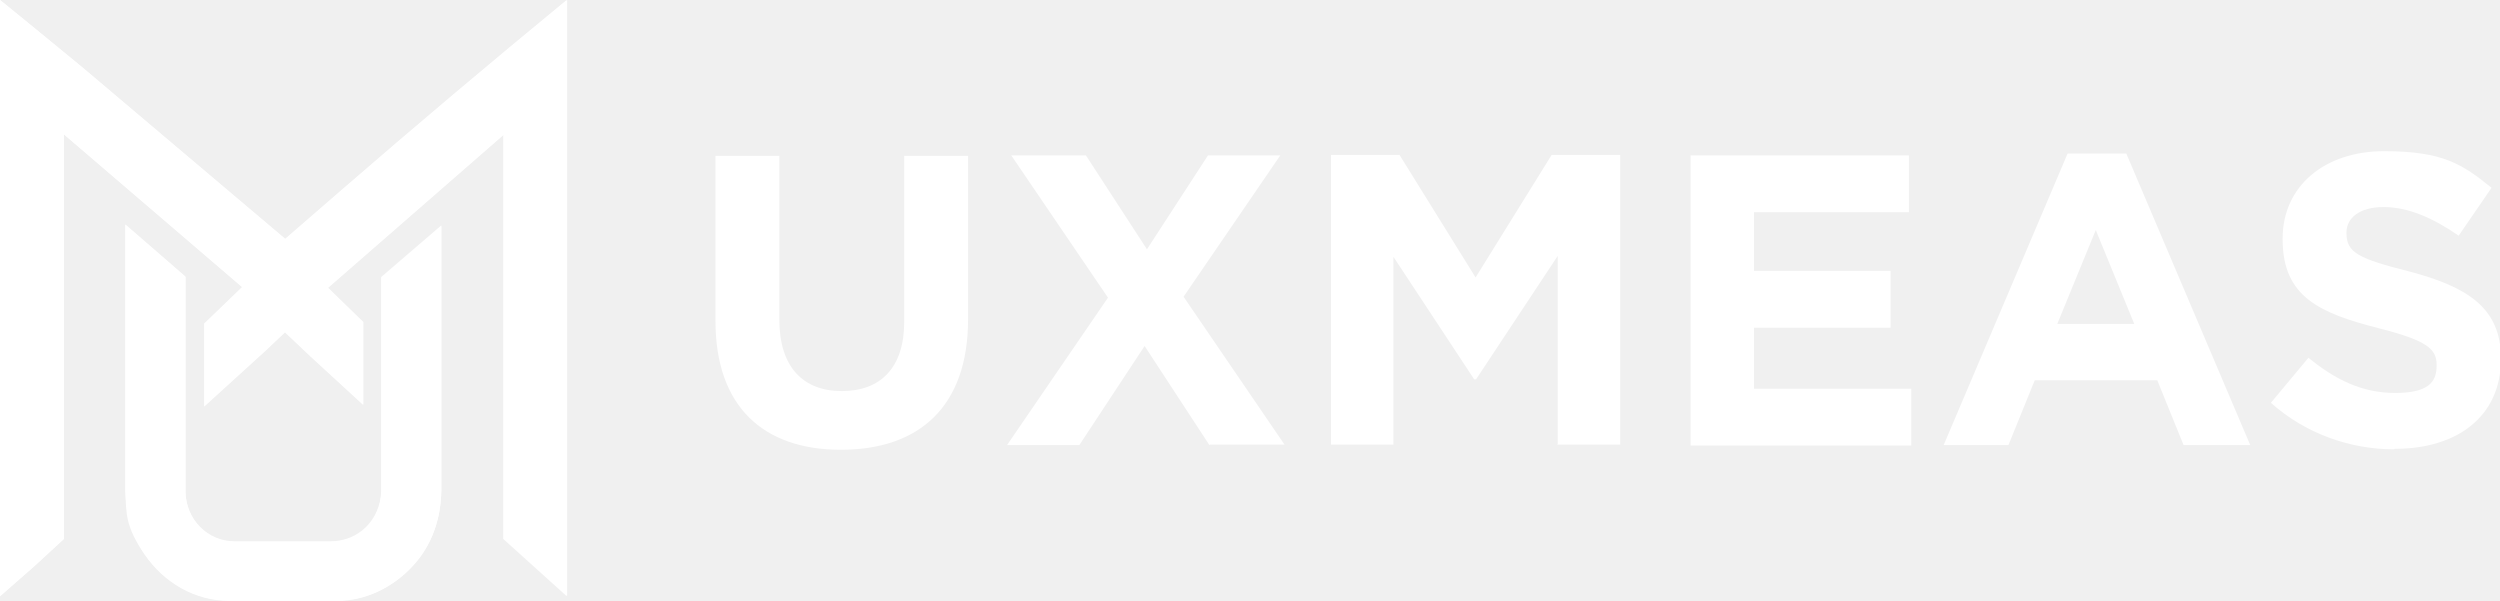
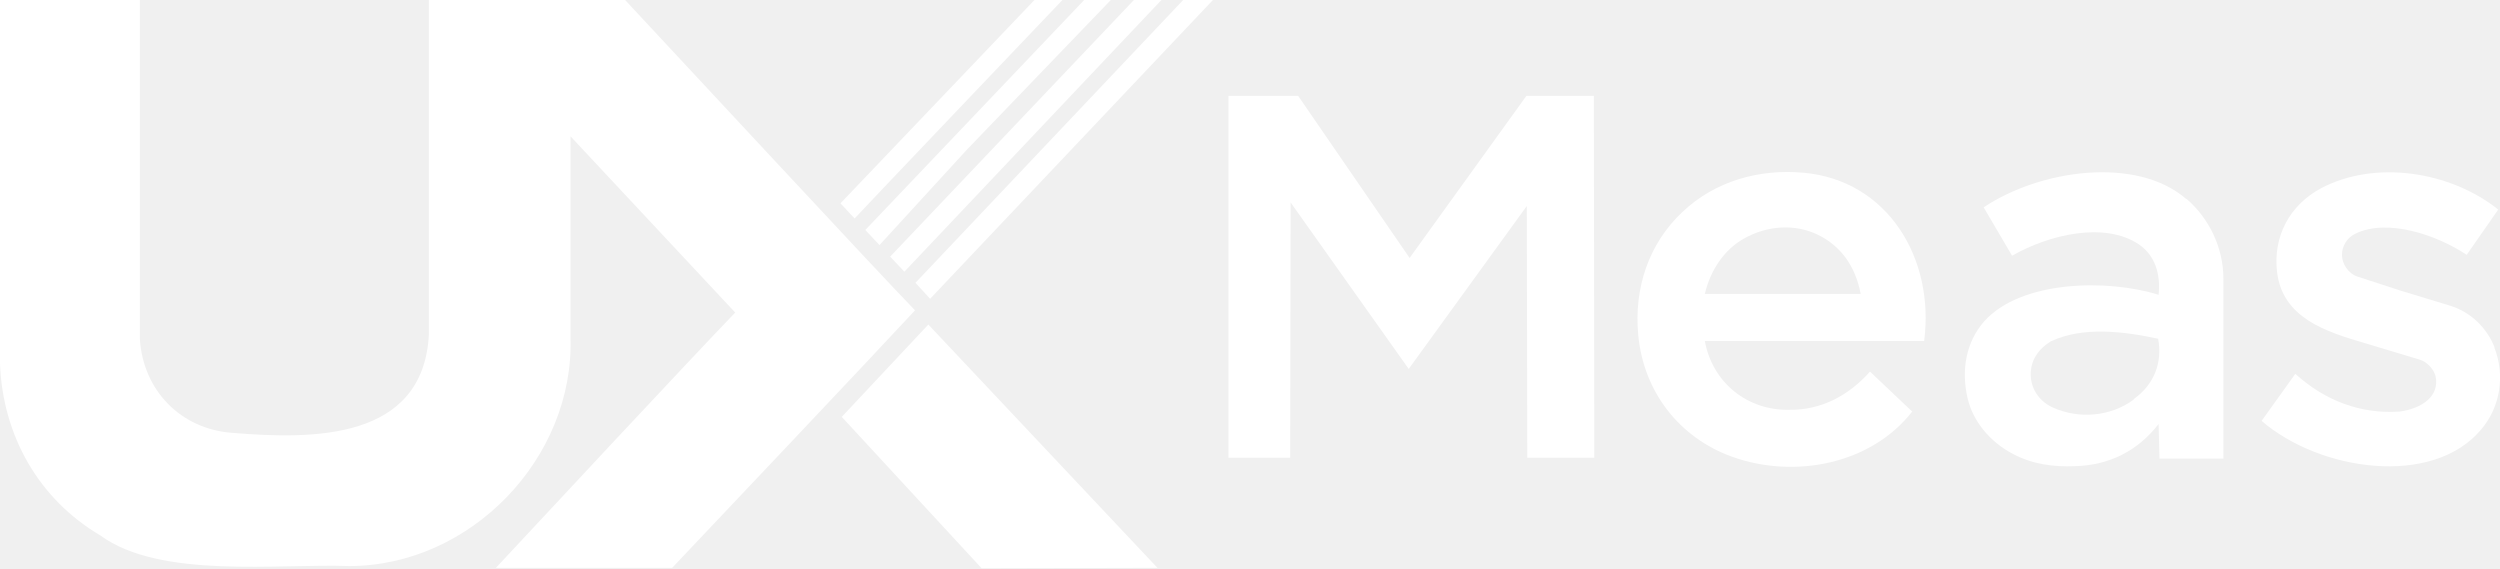
- <svg xmlns="http://www.w3.org/2000/svg" id="Layer_1" version="1.1" viewBox="0 0 532.5 128">
+ <svg xmlns="http://www.w3.org/2000/svg" id="Layer_1" version="1.1" viewBox="0 0 563.1 128">
  <defs>
    <style>
      .st0 {
        fill: #fff;
      }
    </style>
  </defs>
-   <g>
-     <path class="st0" d="M179.1,95.8c-16.6,0-26.7-9.3-26.7-27.4v-35.2h13.6v34.9c0,10,5,15.2,13.3,15.2s13.3-5,13.3-14.8v-35.3h13.6v34.8c0,18.7-10.5,27.8-27.1,27.8Z" />
-     <path class="st0" d="M257.6,94.8l-13.8-21.1-13.9,21.1h-15.4l21.5-31.4-20.6-30.3h15.9l13,20,13-20h15.4l-20.6,30.1,21.5,31.5h-15.9Z" />
-     <path class="st0" d="M331.8,94.8v-40.3l-17.4,26.3h-.4l-17.2-26.1v40h-13.3v-61.7h14.6l16.2,26.1,16.2-26.1h14.6v61.7h-13.5Z" />
-     <path class="st0" d="M360.1,94.8v-61.7h46.5v12.1h-33v12.5h29.1v12.1h-29.1v13h33.5v12.1h-47Z" />
-     <path class="st0" d="M465.1,94.8l-5.6-13.8h-26.1l-5.6,13.8h-13.8l26.4-62.1h12.5l26.4,62.1h-14.2ZM446.4,49l-8.2,20h16.4l-8.2-20Z" />
-     <path class="st0" d="M509.9,95.7c-9.3,0-18.8-3.3-26.2-9.9l8-9.6c5.6,4.6,11.4,7.5,18.4,7.5s8.9-2.2,8.9-5.8v-.2c0-3.4-2.1-5.2-12.4-7.8-12.4-3.2-20.4-6.6-20.4-18.9v-.2c0-11.2,9-18.6,21.6-18.6s16.7,2.8,22.9,7.8l-7,10.2c-5.5-3.8-10.8-6.1-16-6.1s-7.9,2.4-7.9,5.4v.2c0,4.1,2.6,5.4,13.3,8.1,12.5,3.3,19.6,7.8,19.6,18.5v.2c0,12.2-9.3,19.1-22.6,19.1Z" />
-   </g>
-   <g id="RbfCym">
-     <g>
-       <path class="st0" d="M66.2,76l11.1,10.2v-17.6s-7.5-7.3-7.5-7.3l37.4-32.6v86.1s13.3,12,13.3,12l.2.2s0-.2,0-.4V0c-16.3,13.4-32.2,26.8-48,40.5l-12,10.4L17.6,14.4,7,5.7,0,0v127s7.3-6.4,7.3-6.4l6.3-5.8V28.6s38,32.5,38,32.5l-8.1,7.8v17.6s13.3-12.1,13.3-12.1l3.9-3.7,5.5,5.2ZM94,48l-12.8,11v45.6c-.2,6.1-4.8,10.7-10.8,10.7h-20.4c-5.9,0-10.4-4.8-10.5-10.6v-45.8s-12.8-11.1-12.8-11.1v56.7c.2,4.9,1.3,9.5,4.1,13.5,4.1,6,10.7,9.9,18.1,9.9h22.9c6.2,0,11.9-2.8,16.1-7.4s6-10,6.1-16.1v-56.5Z" />
-       <path class="st0" d="M66.2,76l-5.5-5.2-3.9,3.7-13.3,12.1v-17.6s8.1-7.8,8.1-7.8L13.6,28.6v86.2s-6.3,5.8-6.3,5.8L0,127V0s7,5.7,7,5.7l10.6,8.7,43.2,36.5,12-10.4C88.6,26.8,104.5,13.4,120.8,0v126.5c0,.2,0,.4,0,.4l-.2-.2-13.3-12V28.7s-37.4,32.6-37.4,32.6l7.5,7.3v17.6s-11.1-10.2-11.1-10.2Z" />
-       <path class="st0" d="M94,48v56.5c-.1,6-2,11.7-6.1,16.1s-9.9,7.4-16.1,7.4h-22.9c-7.4,0-14-3.9-18.1-9.9s-3.9-8.6-4.1-13.5v-56.7s12.8,11.1,12.8,11.1v45.8c.1,5.9,4.6,10.6,10.5,10.6h20.4c6.1,0,10.7-4.6,10.8-10.6v-45.6s12.8-11,12.8-11Z" />
-     </g>
-   </g>
+   <polygon class="st0" points="343.8 21.6 317.5 58.1 292.4 21.6 276.7 21.6 276.7 103.1 290.6 103.1 290.7 45.6 317.3 83.1 343.9 46.4 344 103.1 359.1 103.1 359 21.6 343.8 21.6" />
+   <path class="st0" d="M406.2,38.9c-10-.9-19.9,1.9-27.2,8.8-7.7,7.2-11,17.3-10,27.8,1.2,12.7,9.2,23.1,21.2,27.4,14,5,31.2,1.7,40.5-10.2l-9.5-9c-4.9,5.5-11.1,8.7-18.2,8.6-9.4.2-17.3-6.1-19-15.5h49.4c2.4-18.6-8.2-36.2-27.2-37.9ZM384,66.2c1.3-5.6,4.6-10.1,8.7-12.4,5.4-3.1,11.7-3.4,16.8-.9,5.1,2.5,8.4,7,9.6,13.3h-35.1Z" />
+   <path class="st0" d="M492.4,44.8c-11.2-9.7-32.9-6.6-45.6,1.9l6.4,10.9c8.4-4.8,20.8-7.7,28.5-2.6,3.7,2.5,5,6.7,4.5,11.4-11.5-3.6-31-3.3-39.3,6-4.1,4.7-5.2,11-3.7,17.4,1.2,5,4.9,9.7,10.3,12.5,4.4,2.3,9.1,2.9,13.9,2.7,7.6-.2,14.1-3.4,18.8-9.5l.2,7.8h14.4s0-40.5,0-40.5c0-7-3.2-13.6-8.3-18ZM480.6,90c-5.3,3.9-12.4,4.4-18.2,1.8-3.1-1.4-4.9-4.2-5-7.2-.1-3.3,1.6-5.9,4.5-7.7,7.2-3.4,16.3-2.3,24.2-.6,1,5.4-.9,10.3-5.5,13.6Z" />
+   <path class="st0" d="M561.9,78.3c-1.7-4.4-5.4-8-9.9-9.4l-11.5-3.5-9.5-3.1c-2.1-.7-3.5-2.9-3.5-4.9,0-1.9,1.1-3.9,3.1-4.8,7.1-3.4,18.1.2,25,4.8l7.1-10.2c-10.9-8.7-27.8-11.2-39.9-4.8-7.1,3.8-10.9,10.9-9.9,19,1.3,10.2,10.9,13.3,19.8,15.9l12.3,3.7c1.8.5,3.3,2.4,3.6,3.8.9,4.4-3,7.2-8.1,7.9-8.7.6-16.8-2.4-23.5-8.5l-7.6,10.6c13.1,11.3,38.4,15,49.4,2,4.4-5.1,5.5-12.3,3-18.6Z" />
+   <path class="st0" d="M140.8,0h-44.2s0,75.4,0,75.4c-1.3,23.8-26.1,23.6-44.2,22.1-11.7-.8-20.2-9.6-20.9-21.2V0S0,0,0,0c0,0,0,81.9,0,81.9.6,16.2,8.7,30.5,22.6,38.7,13.5,9.9,40.3,6.3,56,6.9,27.4,0,50.8-24.3,49.9-51.6,0,0,0-45.2,0-45.2l37.1,39.7c-10.4,10.8-43.2,46-53.9,57.5h39.7c12.1-12.8,43.1-45.5,54.7-58C198.1,61.7,149.7,9.5,140.8,0Z" />
+   <polygon class="st0" points="189.6 93.9 221.1 128 260.7 127.9 209.1 73.1 189.6 93.9" />
+   <path class="st0" d="M206.2,63.7h0c1.2,1.3,2.3,2.5,3.3,3.6h0S273.2,0,273.2,0h-6.7l-60.3,63.7Z" />
+   <path class="st0" d="M200.5,57.8c1.1,1.2,2.2,2.3,3.2,3.4h0S261.6,0,261.6,0h-6.2l-54.8,57.7h0Z" />
+   <path class="st0" d="M194.9,51.8c1.1,1.2,2.2,2.3,3.2,3.4h0c0,0,19.6-21.4,19.6-21.4L250.2,0h-6l-49.2,51.7h0Z" />
+   <path class="st0" d="M189.3,45.8c1.1,1.1,2.1,2.3,3.2,3.4h0C192.5,49.1,239.3,0,239.3,0h-6.3l-43.6,45.7h0Z" />
</svg>
